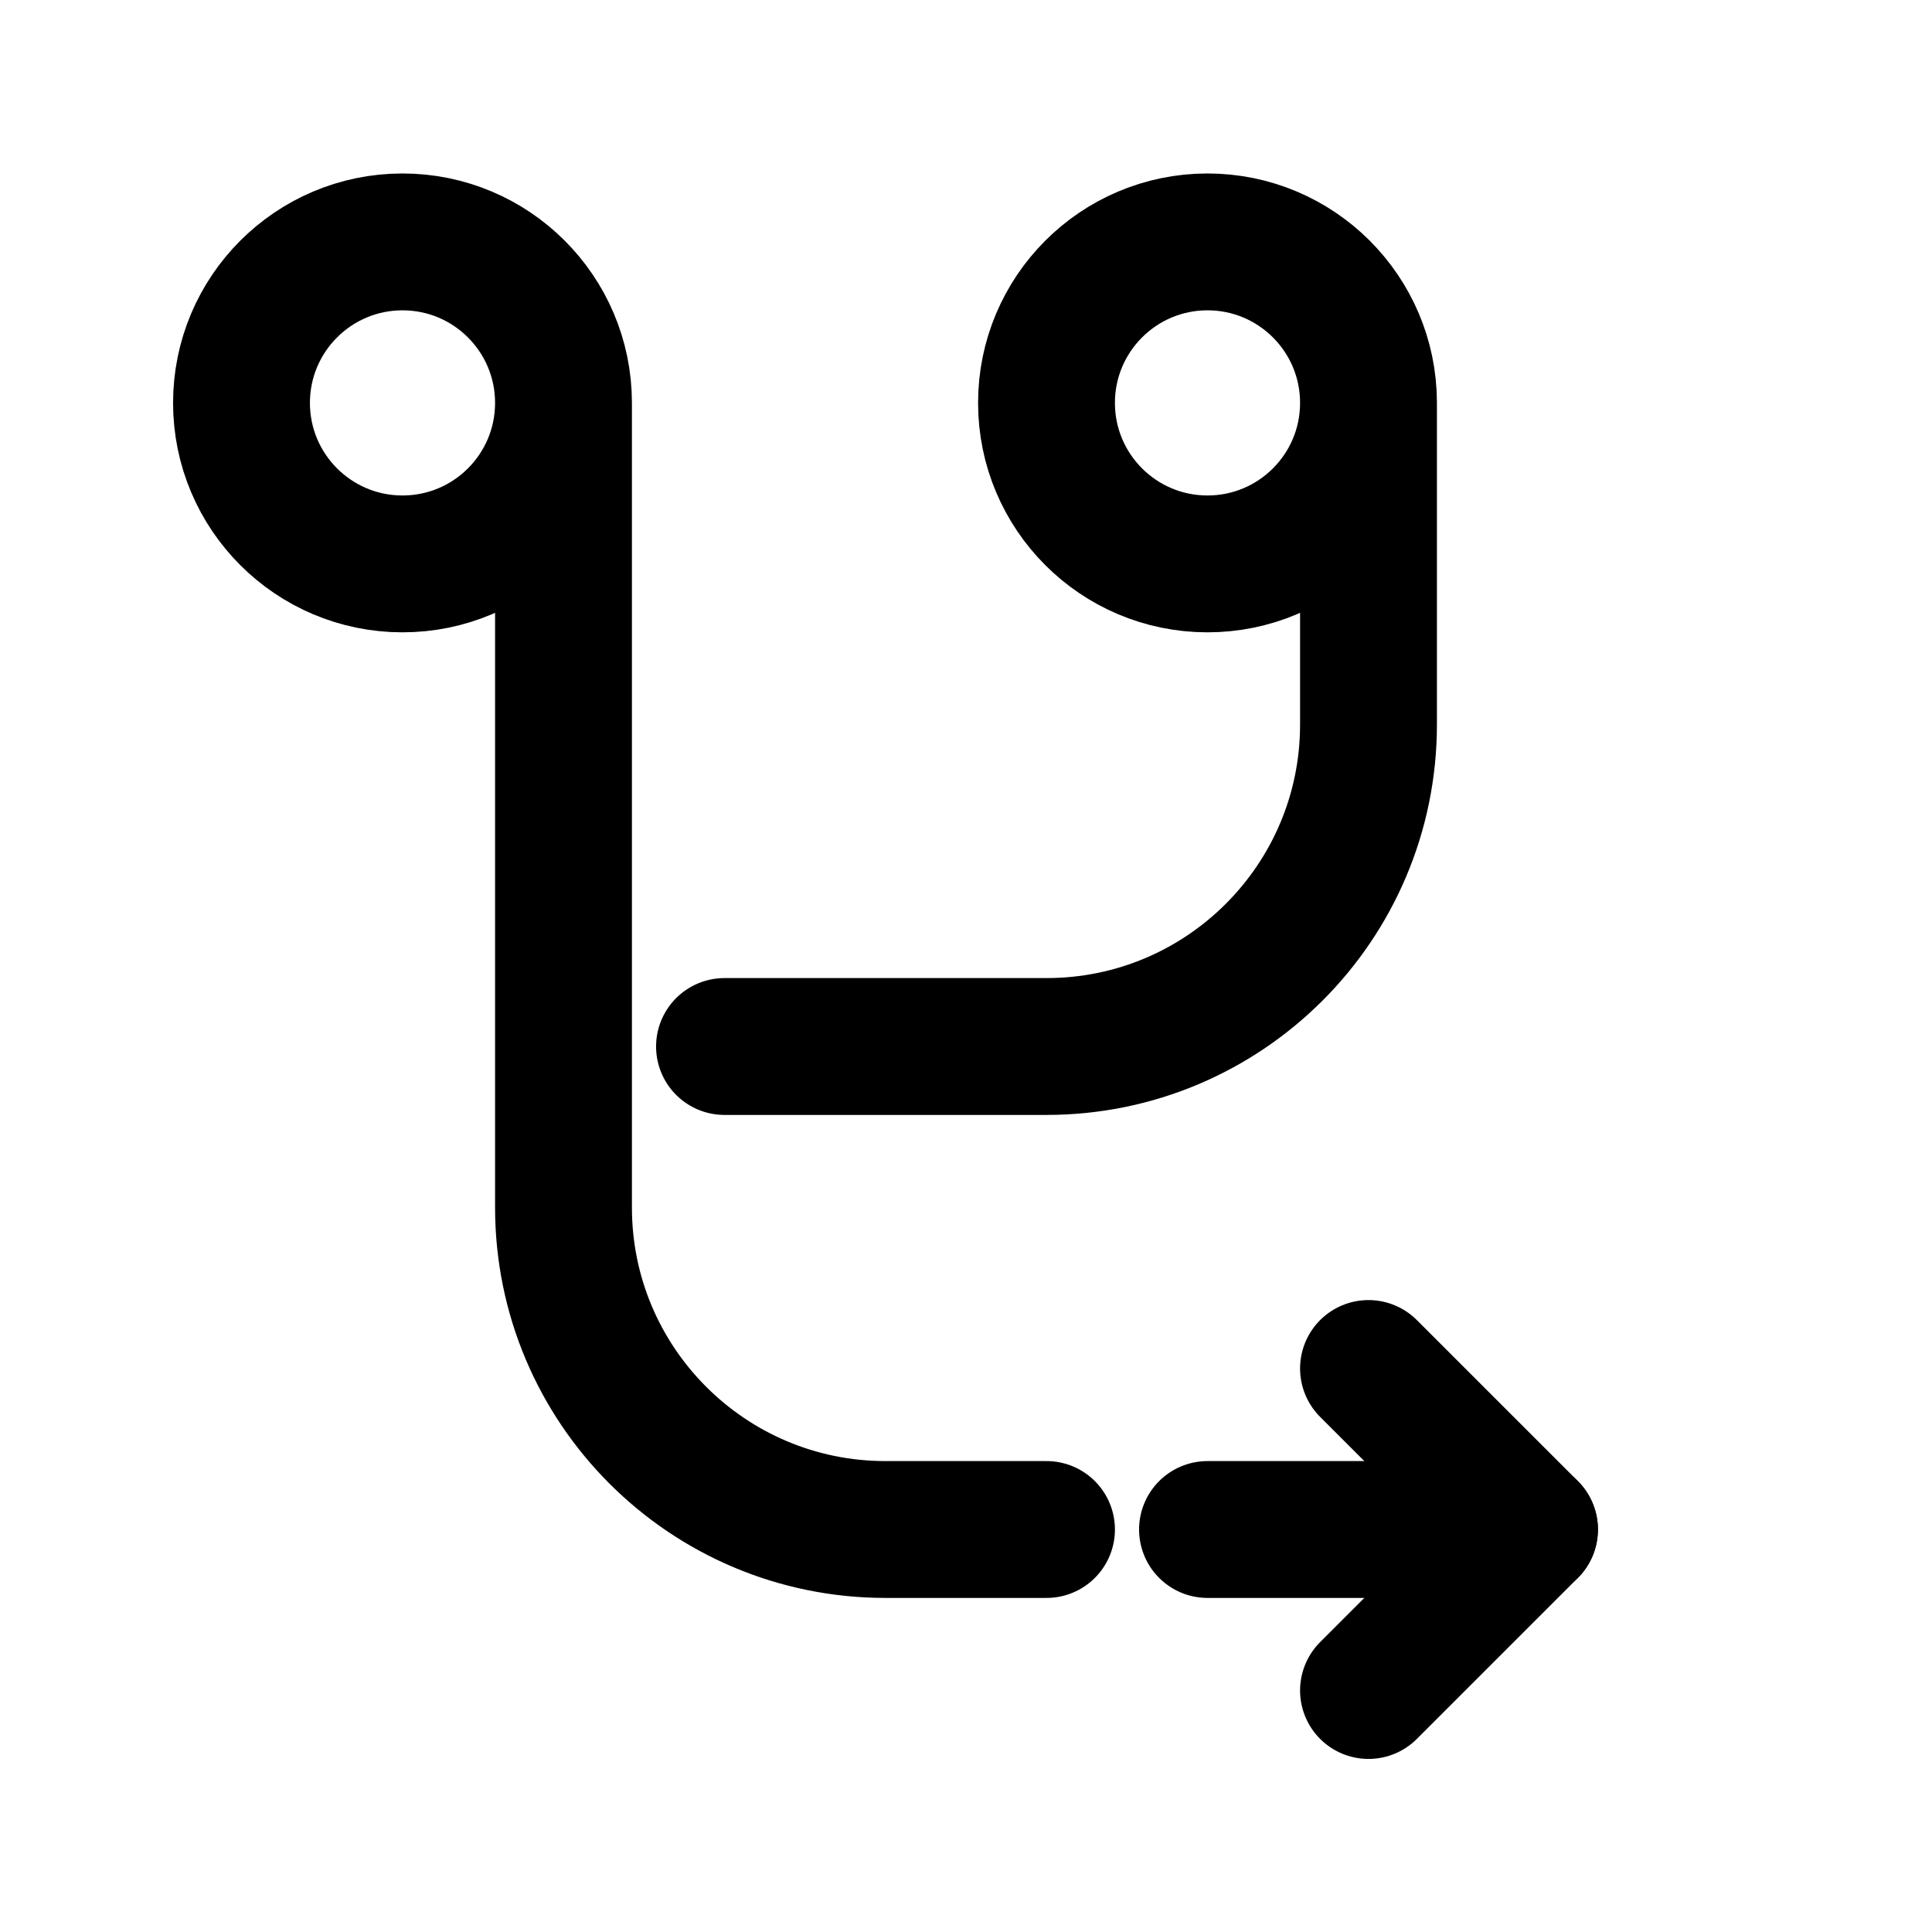
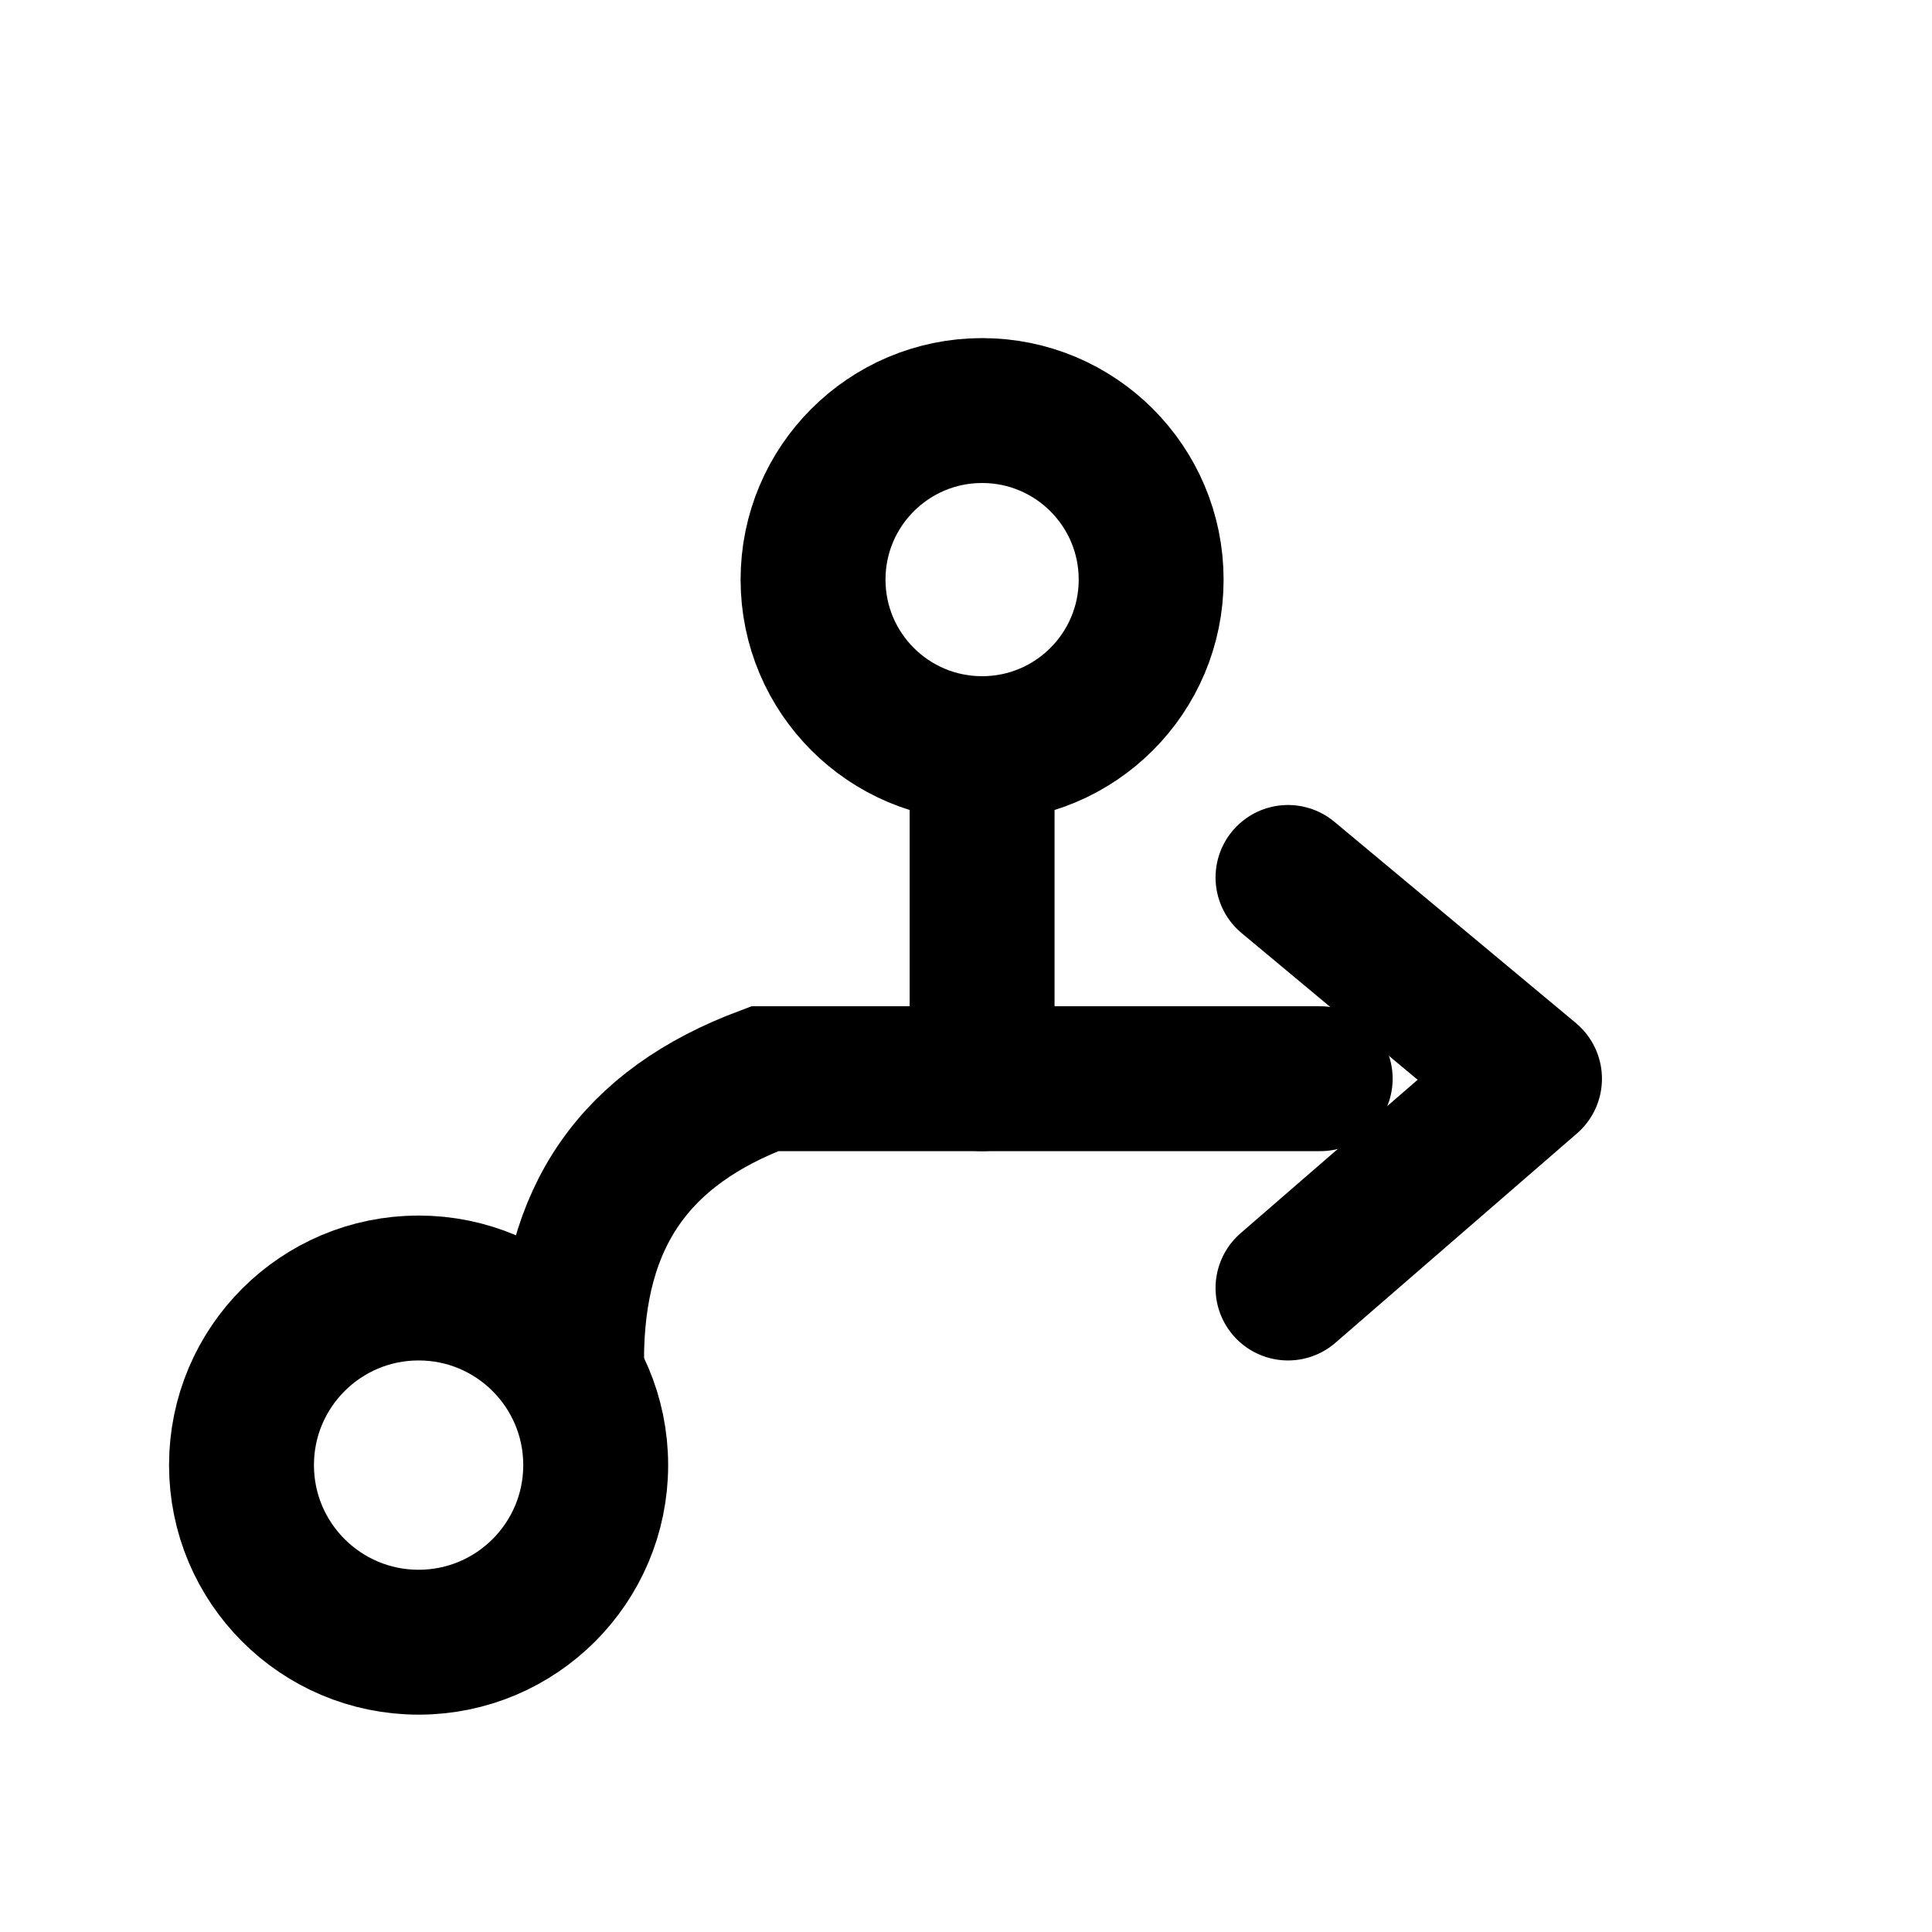
- <svg xmlns="http://www.w3.org/2000/svg" width="24" height="24" viewBox="0 0 24 24" fill="none">
-   <path d="M7 5a2 2 0 1 0 0 .01V15a4 4 0 0 0 4 4h2" stroke="currentColor" stroke-width="1.7" stroke-linecap="round" />
-   <path d="M17 5a2 2 0 1 0 0 .01V9a4 4 0 0 1-4 4H9" stroke="currentColor" stroke-width="1.7" stroke-linecap="round" />
-   <path d="M15 19h4" stroke="currentColor" stroke-width="1.7" stroke-linecap="round" />
-   <path d="m17 17 2 2-2 2" stroke="currentColor" stroke-width="1.7" stroke-linecap="round" stroke-linejoin="round" />
+ <svg xmlns="http://www.w3.org/2000/svg" viewBox="0 0 24 24" fill="none">
+   <circle cx="5.2" cy="18.2" r="2.2" stroke="currentColor" stroke-width="1.8" />
+   <circle cx="12.2" cy="7.2" r="2.1" stroke="currentColor" stroke-width="1.8" />
+   <path d="M7.1 16.9c0-1.8.8-2.9 2.4-3.5h6.9" stroke="currentColor" stroke-width="1.8" stroke-linecap="round" />
+   <path d="M12.2 9.3v4.1" stroke="currentColor" stroke-width="1.8" stroke-linecap="round" />
+   <path d="m16 10.9 3 2.5-3 2.6" stroke="currentColor" stroke-width="1.8" stroke-linecap="round" stroke-linejoin="round" />
</svg>
